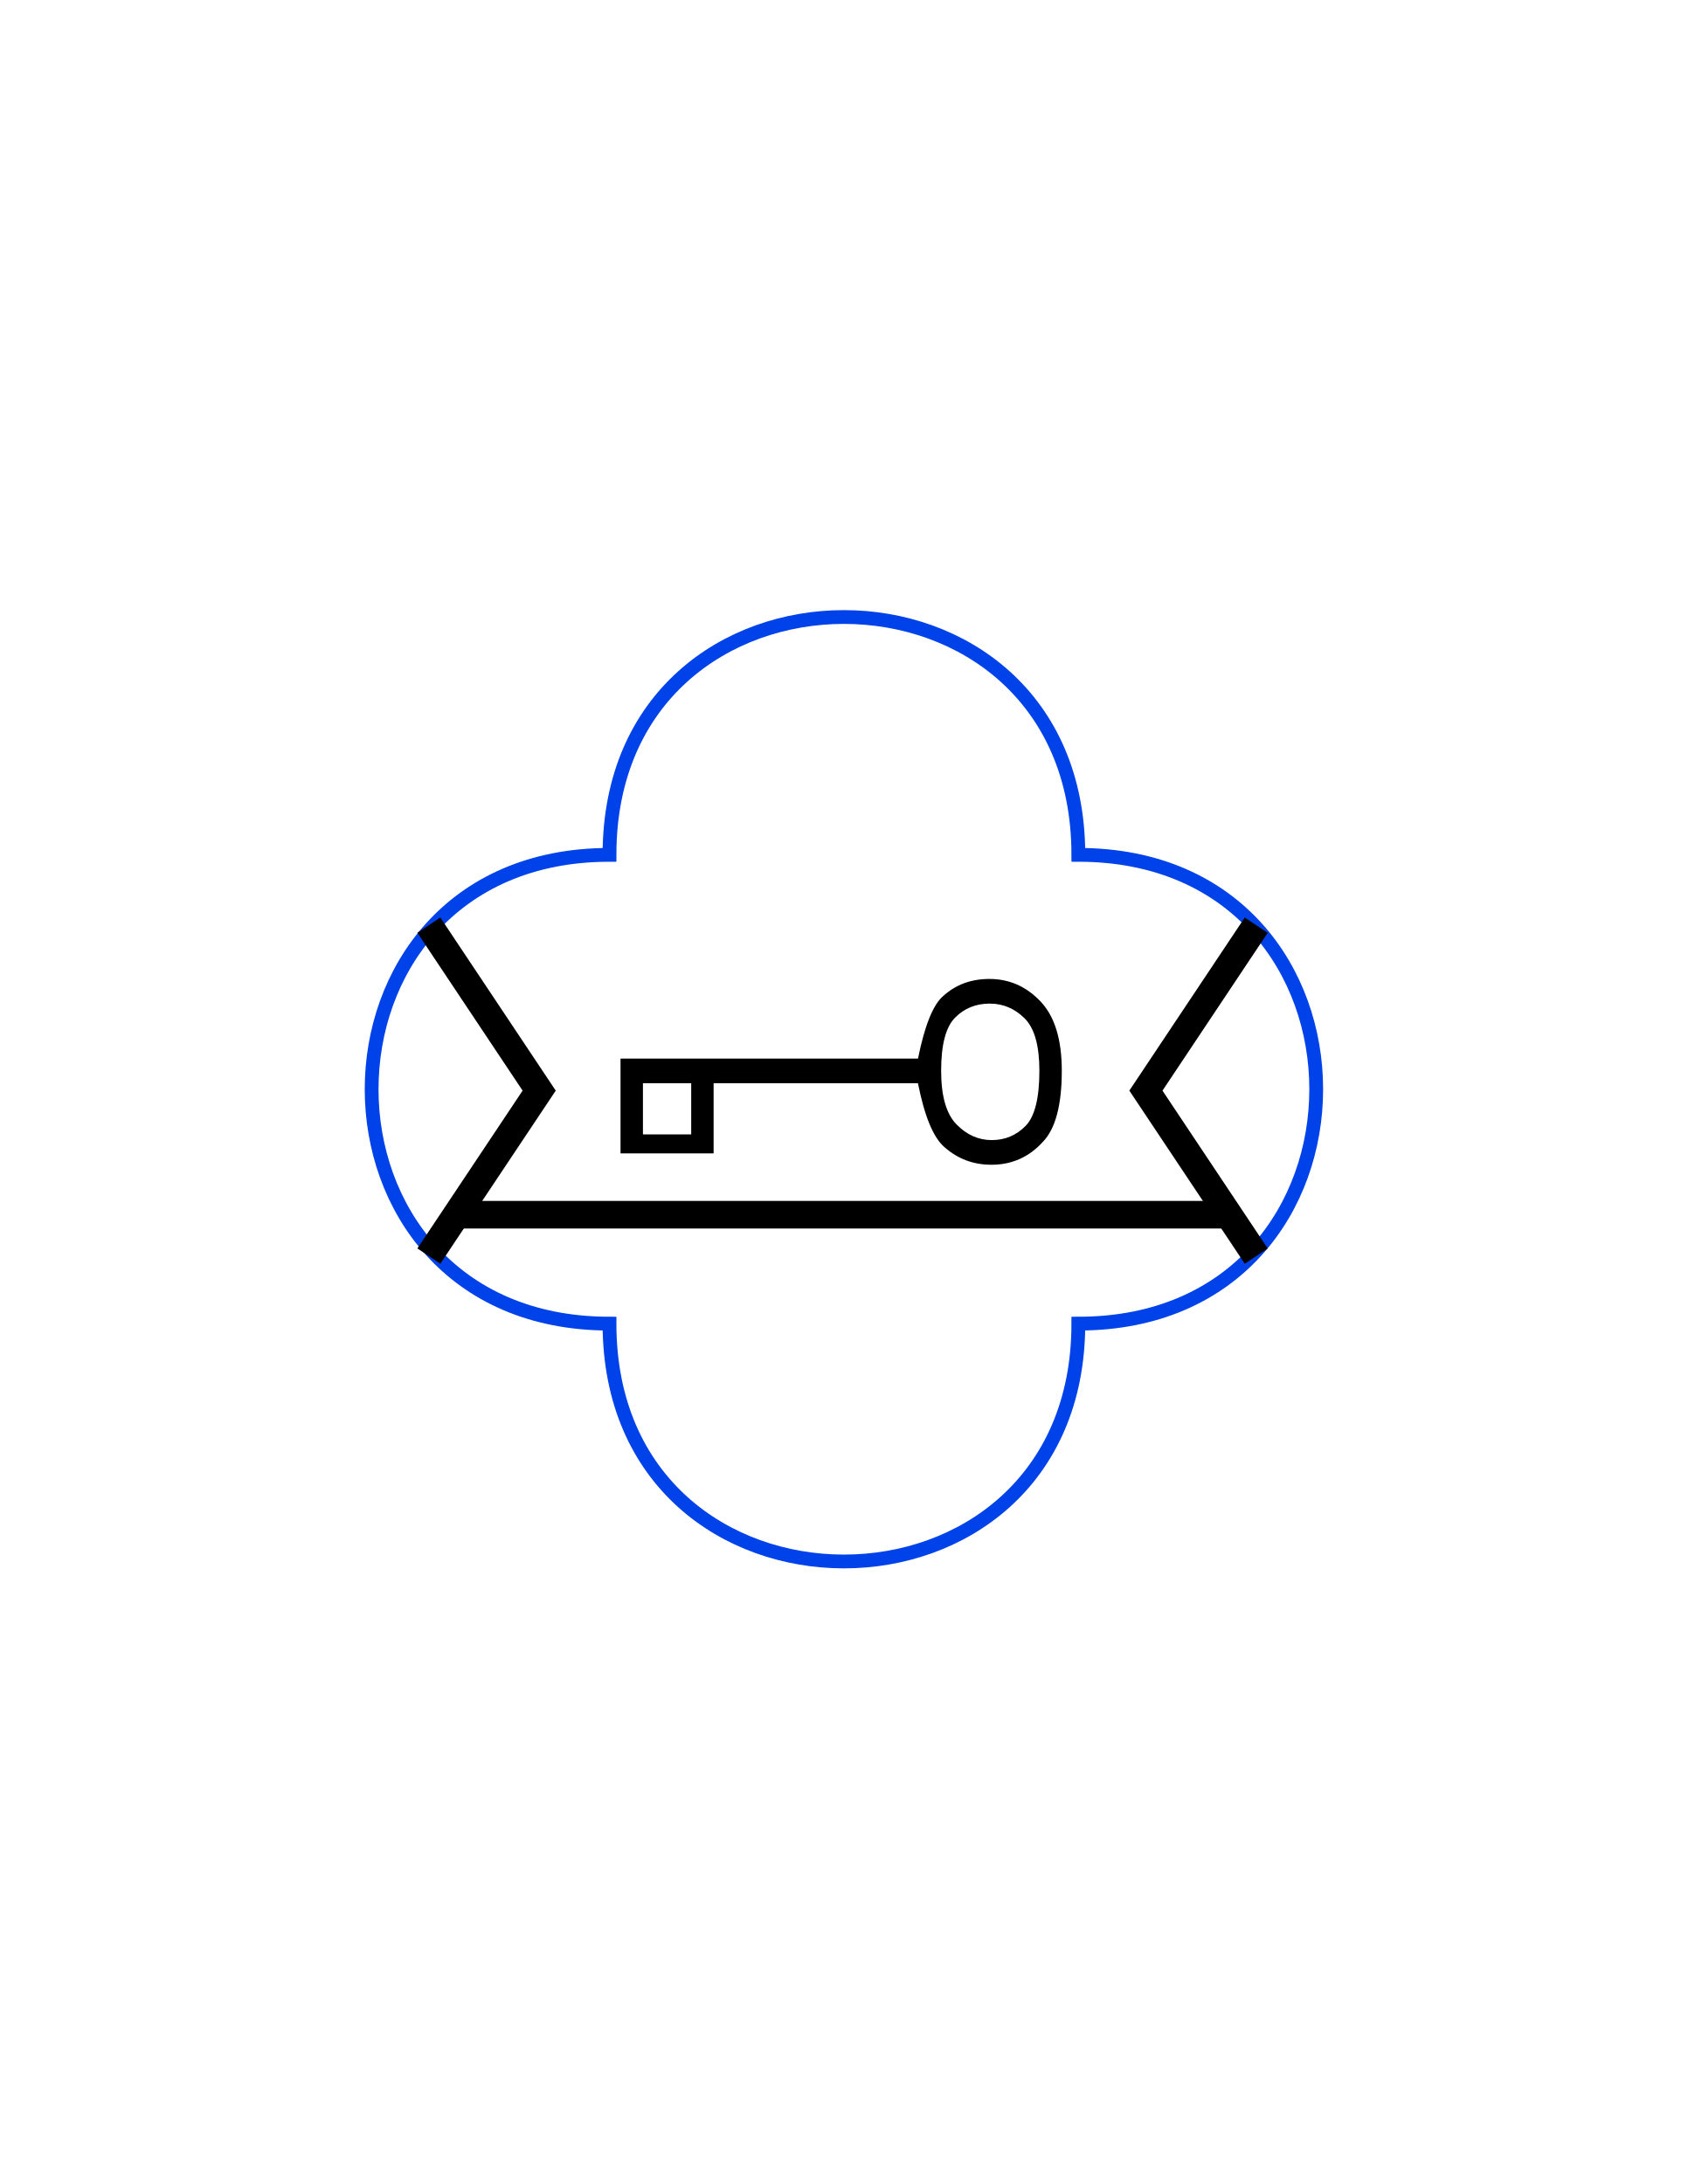
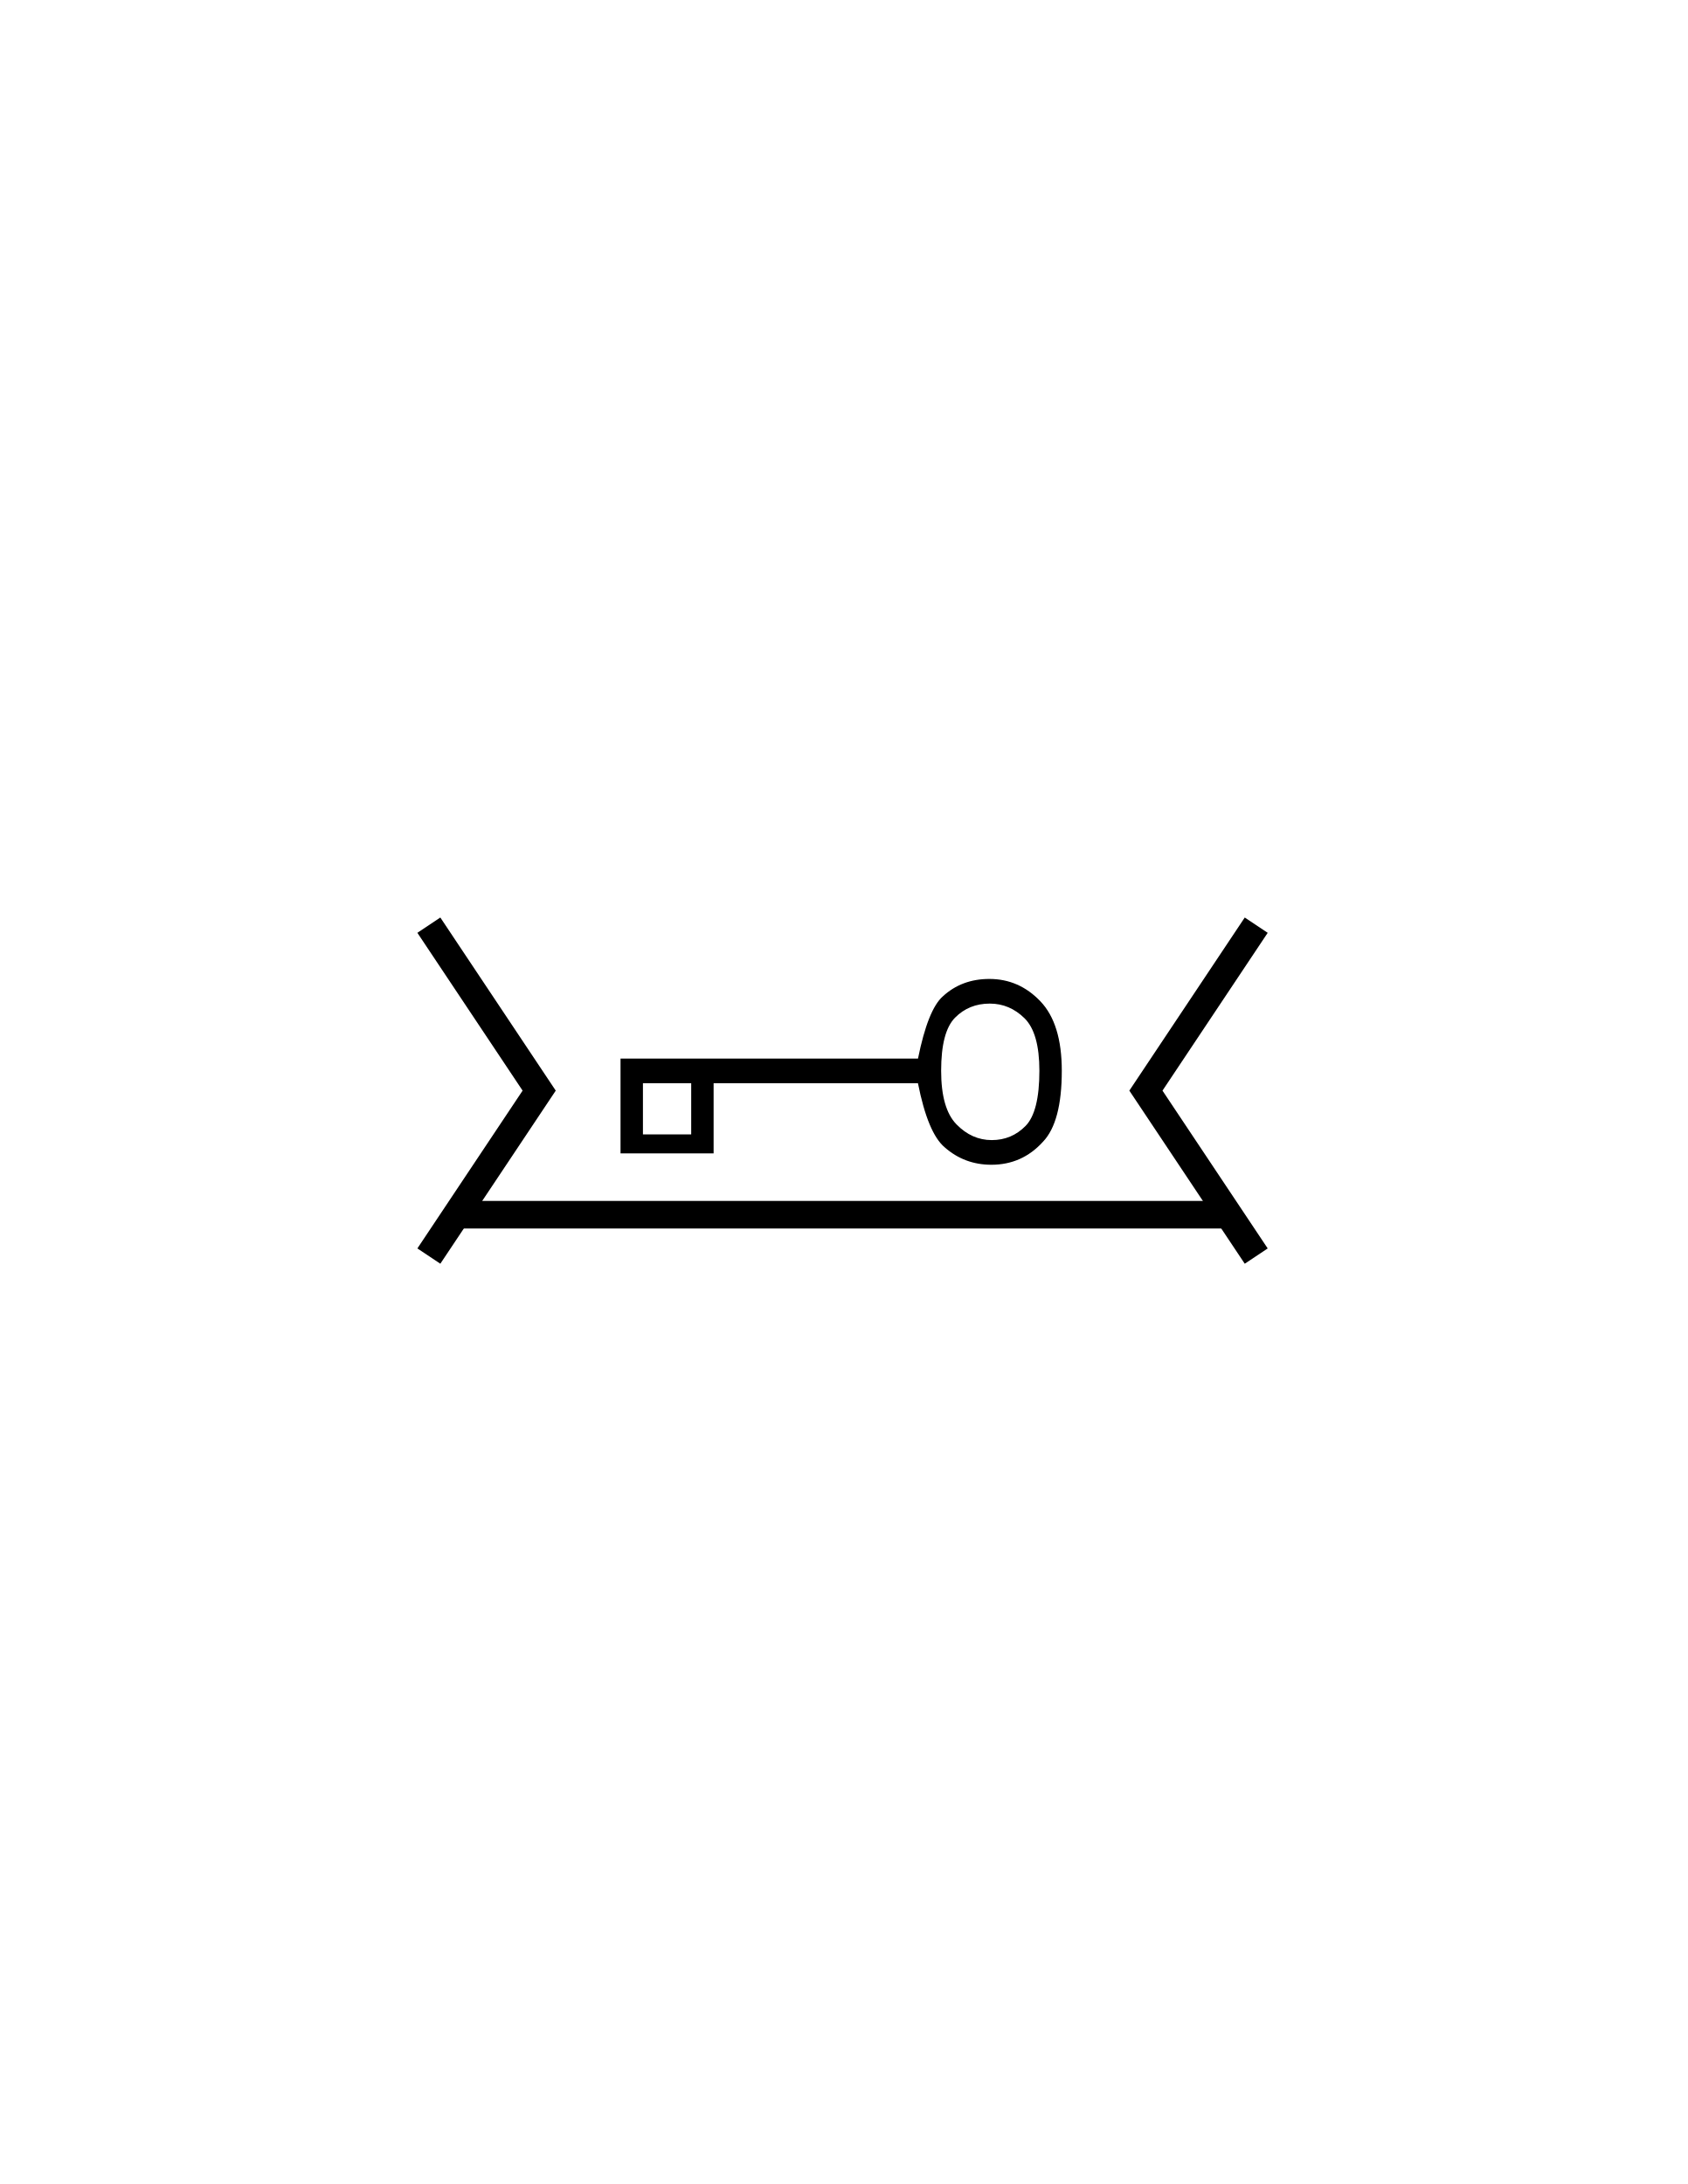
<svg xmlns="http://www.w3.org/2000/svg" version="1.1" id="Version_1.0" x="0px" y="0px" width="612px" height="792px" viewBox="0 0 612 792" style="enable-background:new 0 0 612 792;" xml:space="preserve">
-   <g id="frame">
-     <path style="fill:none;stroke:#0042E9;stroke-width:5;" d="M221,480c0,115,170,115,170,0c115,0,115-170,0-170c0-115-170-115-170,0   C106,310,106,480,221,480z" />
+   <g id="frame" style="display:none;">
+     <path style="display:inline;fill:none;stroke:#0042E9;stroke-width:5;" d="M221,480c0,115,170,115,170,0c115,0,115-170,0-170   c0-115-170-115-170,0C106,310,106,480,221,480z" />
  </g>
  <g>
    <line style="fill:none;stroke:#000000;stroke-width:10;" x1="165.5" y1="440.5" x2="445.5" y2="440.5" />
    <polyline style="fill:none;stroke:#000000;stroke-width:10;" points="155.5,335.5 195.5,395.5 155.5,455.5  " />
    <polyline style="fill:none;stroke:#000000;stroke-width:10;" points="455.5,335.5 415.5,395.5 455.5,455.5  " />
  </g>
  <g transform="translate(120 160) scale(5 5.5)">
    <path d="M53,41.508c0,2.258-0.457,3.82-1.367,4.684c-1.008,1.01-2.254,1.514-3.74,1.514c-1.297,0-2.424-0.381-3.381-1.146   c-0.816-0.621-1.463-2.029-1.943-4.229H27.75v4.624h-1.625V42.33h-3.5v4.625H21v-6.25h21.572c0.48-2.156,1.08-3.523,1.799-4.1   c0.91-0.765,2.035-1.15,3.379-1.15c1.438,0,2.672,0.494,3.703,1.479C52.484,37.918,53,39.443,53,41.508z M22.625,46.955v-1.25h3.5   v1.25H22.625z M51.375,41.508c0-1.666-0.361-2.82-1.08-3.463c-0.719-0.643-1.559-0.965-2.518-0.965c-1.008,0-1.848,0.311-2.52,0.93   c-0.672,0.619-1.007,1.785-1.007,3.498c0,1.668,0.371,2.846,1.115,3.537c0.742,0.691,1.594,1.035,2.555,1.035   c0.959,0,1.775-0.309,2.447-0.928C51.039,44.533,51.375,43.317,51.375,41.508z" />
  </g>
</svg>
